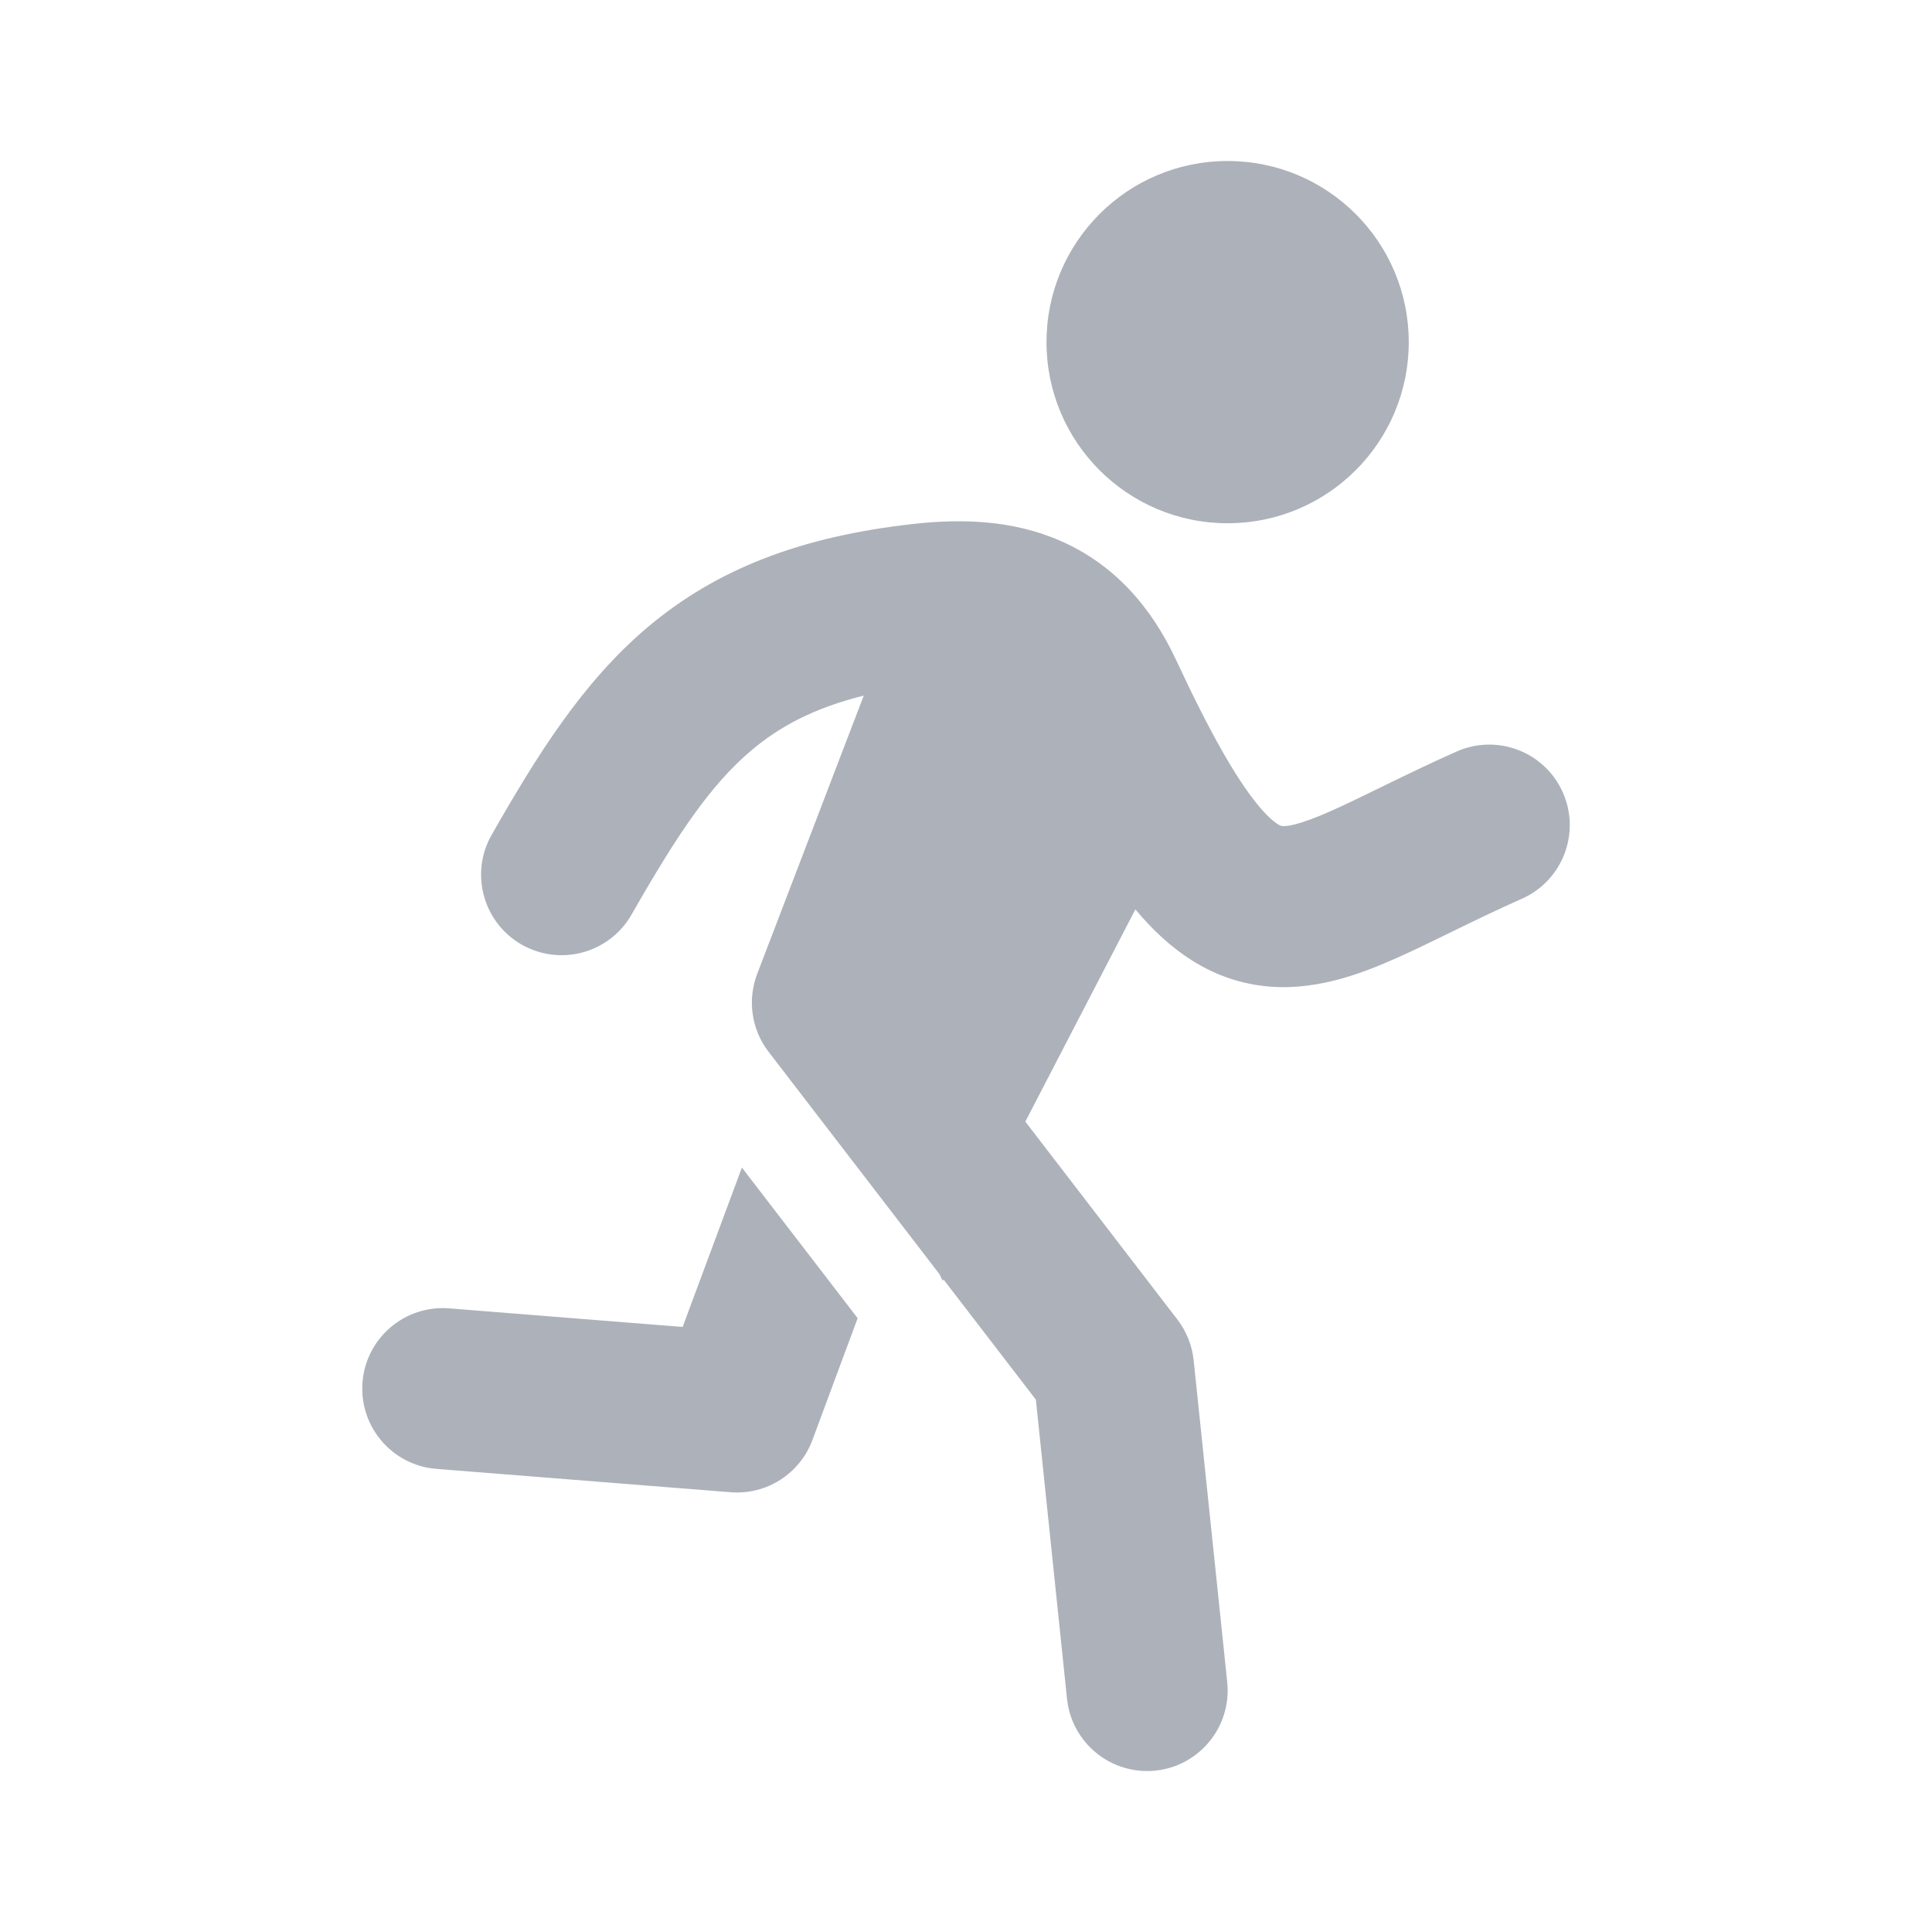
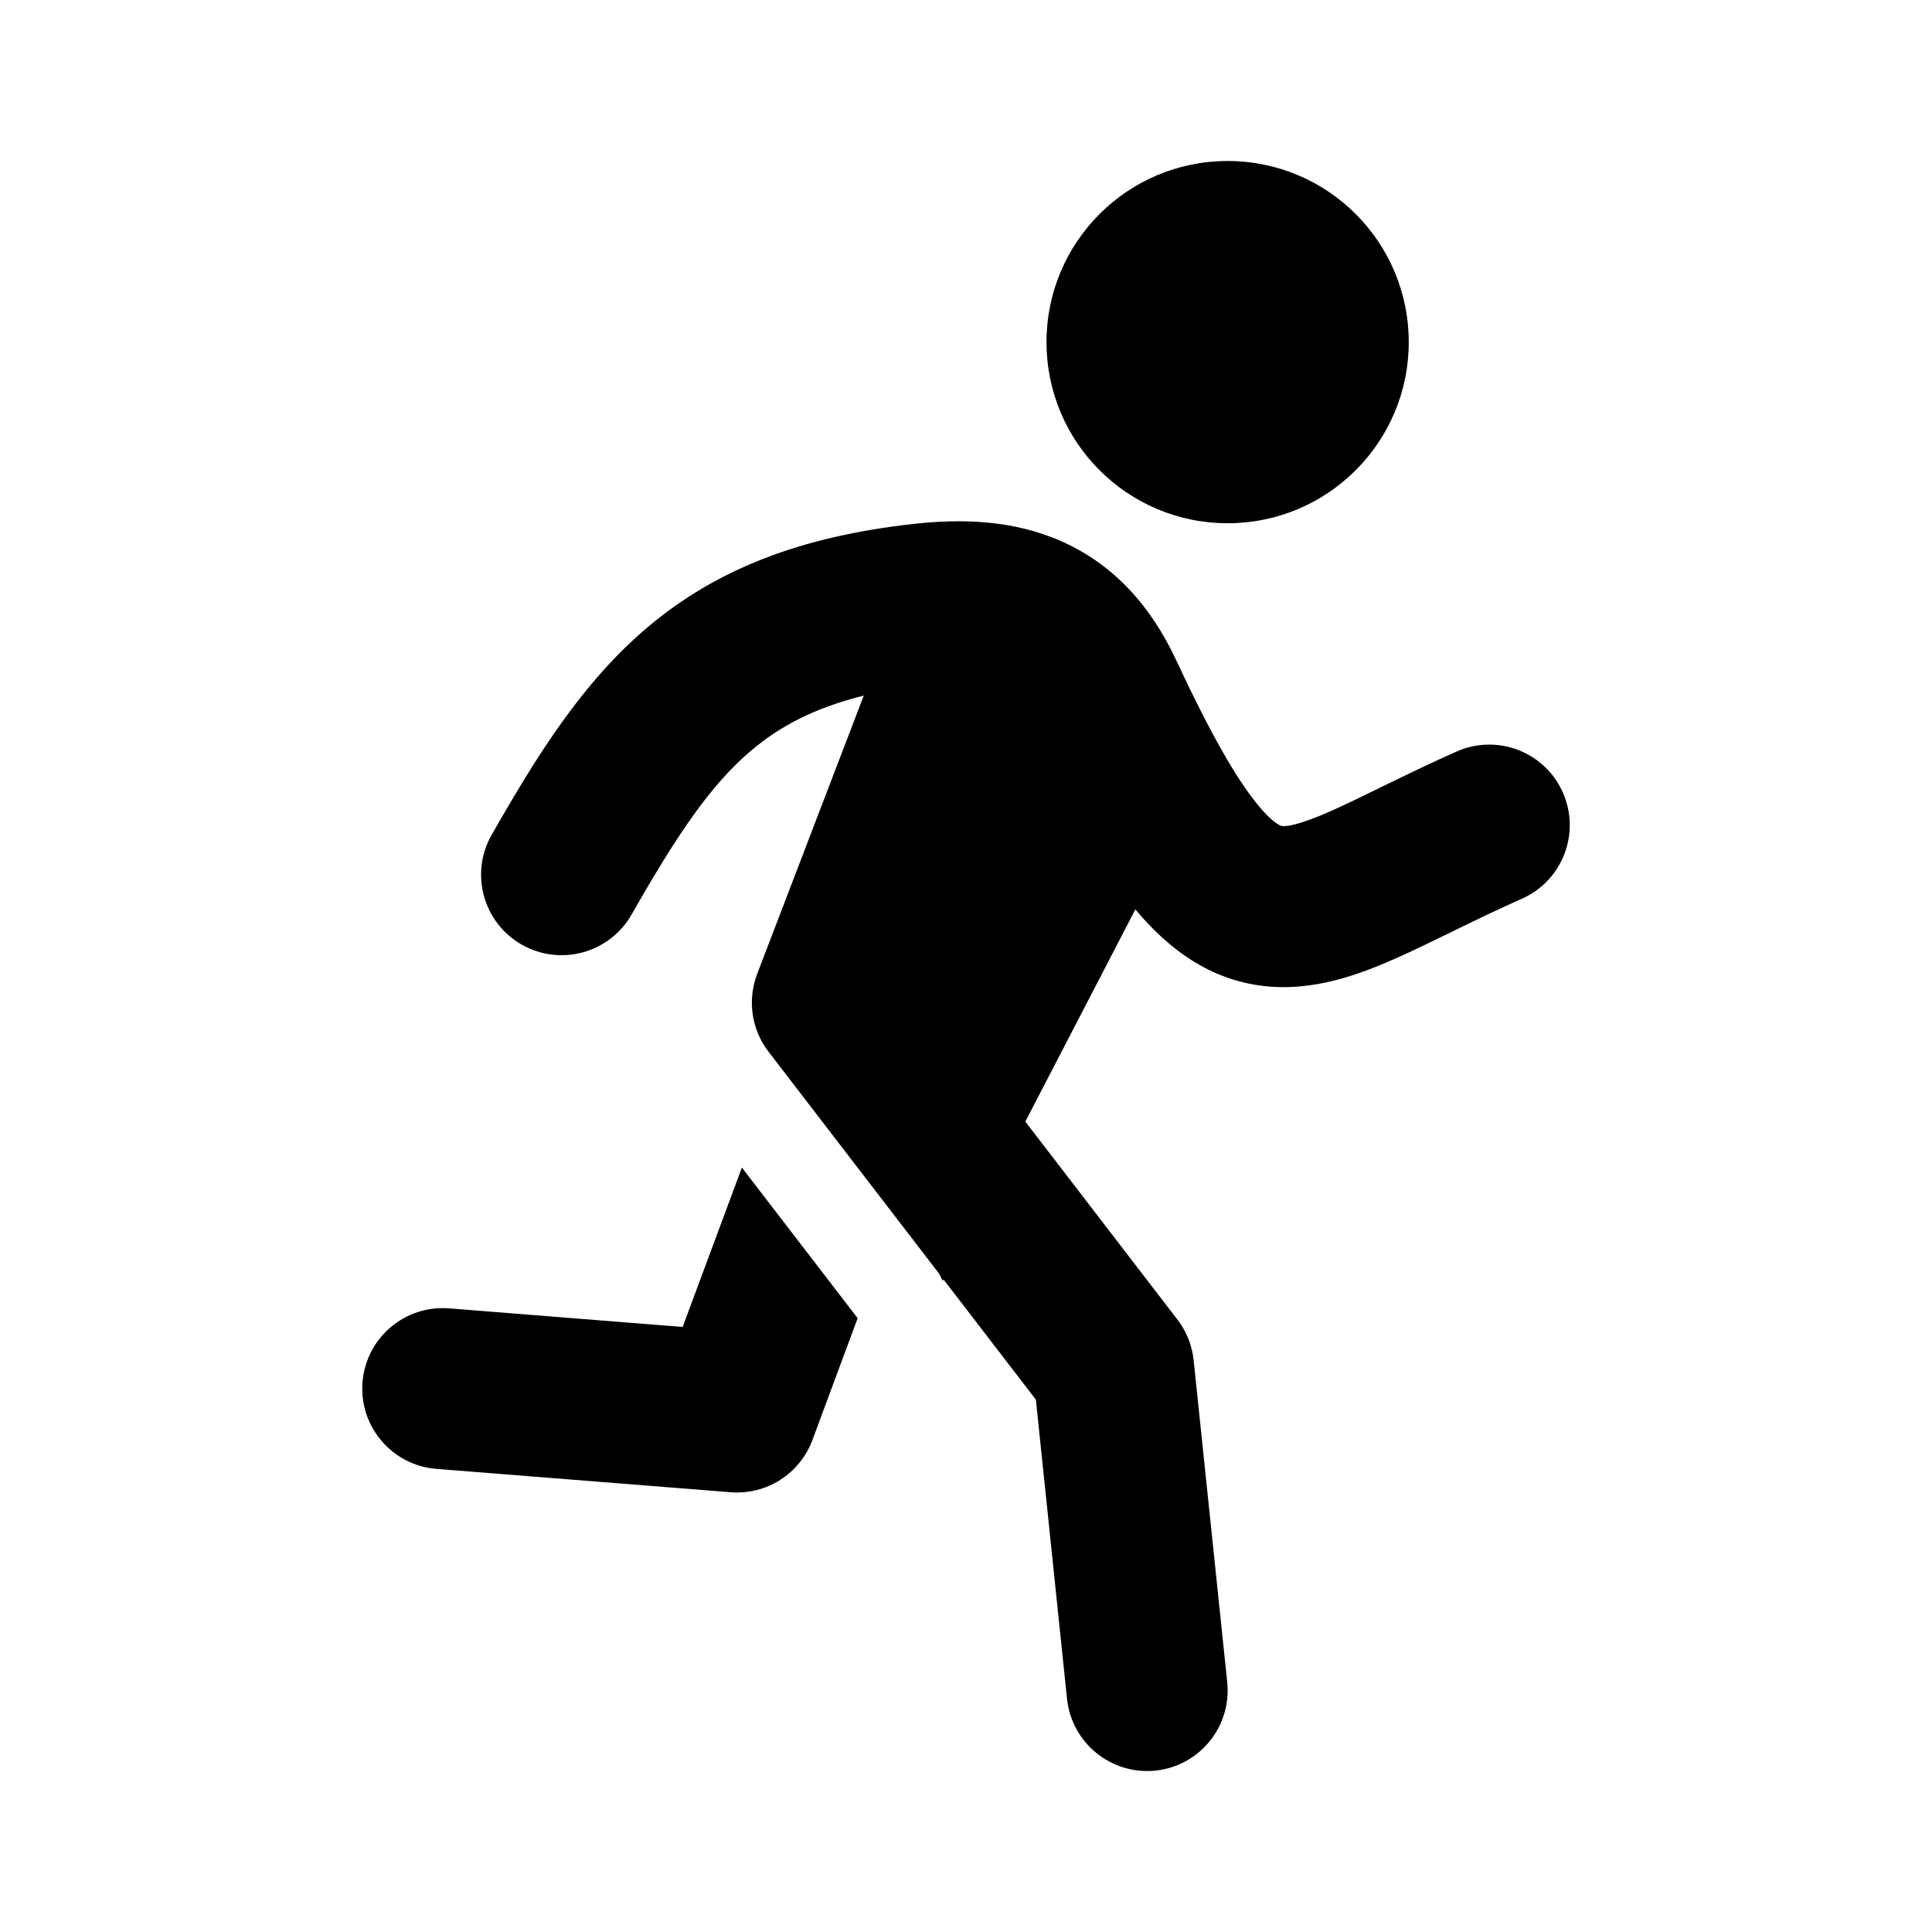
- <svg xmlns="http://www.w3.org/2000/svg" width="24" height="24" viewBox="0 0 24 24" fill="none">
-   <path d="M15.25 6.5C16.493 6.5 17.5 5.493 17.5 4.25C17.5 3.007 16.493 2 15.25 2C14.007 2 13 3.007 13 4.25C13 5.493 14.007 6.5 15.25 6.5Z" fill="#ADB1BA" />
-   <path d="M10.73 8.641C10.106 8.796 9.681 9.029 9.338 9.318C8.822 9.752 8.407 10.378 7.845 11.362C7.571 11.841 6.96 12.008 6.48 11.734C6.001 11.46 5.834 10.849 6.108 10.37C6.667 9.391 7.233 8.476 8.049 7.788C8.901 7.071 9.944 6.664 11.351 6.508C11.939 6.443 12.586 6.456 13.192 6.727C13.829 7.011 14.294 7.52 14.611 8.201C15.038 9.118 15.355 9.664 15.61 9.98C15.732 10.132 15.818 10.202 15.866 10.234C15.905 10.259 15.921 10.261 15.927 10.261L15.928 10.261C15.971 10.267 16.112 10.261 16.526 10.078C16.706 9.998 16.904 9.902 17.145 9.784L17.202 9.756C17.463 9.629 17.761 9.484 18.094 9.336C18.599 9.112 19.19 9.339 19.414 9.844C19.638 10.348 19.411 10.94 18.906 11.164C18.609 11.296 18.338 11.427 18.08 11.553L18.015 11.585C17.784 11.698 17.552 11.811 17.335 11.907C16.884 12.107 16.309 12.323 15.686 12.247C15.028 12.167 14.521 11.796 14.104 11.297L12.737 13.933L14.627 16.393C14.739 16.539 14.809 16.714 14.828 16.898L15.245 20.896C15.302 21.446 14.903 21.938 14.354 21.995C13.804 22.052 13.313 21.653 13.255 21.104L12.868 17.387L11.72 15.893L11.711 15.912L11.669 15.826L9.547 13.065C9.335 12.79 9.282 12.423 9.406 12.098L10.73 8.641Z" fill="#ADB1BA" />
-   <path d="M9.216 14.504L8.48 16.484L5.58 16.253C5.029 16.209 4.547 16.62 4.503 17.171C4.46 17.721 4.87 18.203 5.421 18.247L9.075 18.537C9.521 18.573 9.936 18.308 10.092 17.889L10.654 16.375L9.216 14.504Z" fill="#ADB1BA" />
+ <svg xmlns="http://www.w3.org/2000/svg" width="100%" height="100%" viewBox="0 0 24 24" fill="current">
+   <path d="M15.25 6.5C16.493 6.5 17.5 5.493 17.5 4.25C17.5 3.007 16.493 2 15.25 2C14.007 2 13 3.007 13 4.25C13 5.493 14.007 6.5 15.25 6.5Z" fill="current" />
+   <path d="M10.73 8.641C10.106 8.796 9.681 9.029 9.338 9.318C8.822 9.752 8.407 10.378 7.845 11.362C7.571 11.841 6.96 12.008 6.48 11.734C6.001 11.46 5.834 10.849 6.108 10.37C6.667 9.391 7.233 8.476 8.049 7.788C8.901 7.071 9.944 6.664 11.351 6.508C11.939 6.443 12.586 6.456 13.192 6.727C13.829 7.011 14.294 7.52 14.611 8.201C15.038 9.118 15.355 9.664 15.61 9.98C15.732 10.132 15.818 10.202 15.866 10.234C15.905 10.259 15.921 10.261 15.927 10.261L15.928 10.261C15.971 10.267 16.112 10.261 16.526 10.078C16.706 9.998 16.904 9.902 17.145 9.784L17.202 9.756C17.463 9.629 17.761 9.484 18.094 9.336C18.599 9.112 19.19 9.339 19.414 9.844C19.638 10.348 19.411 10.94 18.906 11.164C18.609 11.296 18.338 11.427 18.08 11.553L18.015 11.585C17.784 11.698 17.552 11.811 17.335 11.907C16.884 12.107 16.309 12.323 15.686 12.247C15.028 12.167 14.521 11.796 14.104 11.297L12.737 13.933L14.627 16.393C14.739 16.539 14.809 16.714 14.828 16.898L15.245 20.896C15.302 21.446 14.903 21.938 14.354 21.995C13.804 22.052 13.313 21.653 13.255 21.104L12.868 17.387L11.72 15.893L11.711 15.912L11.669 15.826L9.547 13.065C9.335 12.79 9.282 12.423 9.406 12.098L10.73 8.641Z" fill="current" />
+   <path d="M9.216 14.504L8.48 16.484L5.58 16.253C5.029 16.209 4.547 16.62 4.503 17.171C4.46 17.721 4.87 18.203 5.421 18.247L9.075 18.537C9.521 18.573 9.936 18.308 10.092 17.889L10.654 16.375L9.216 14.504Z" fill="current" />
</svg>
